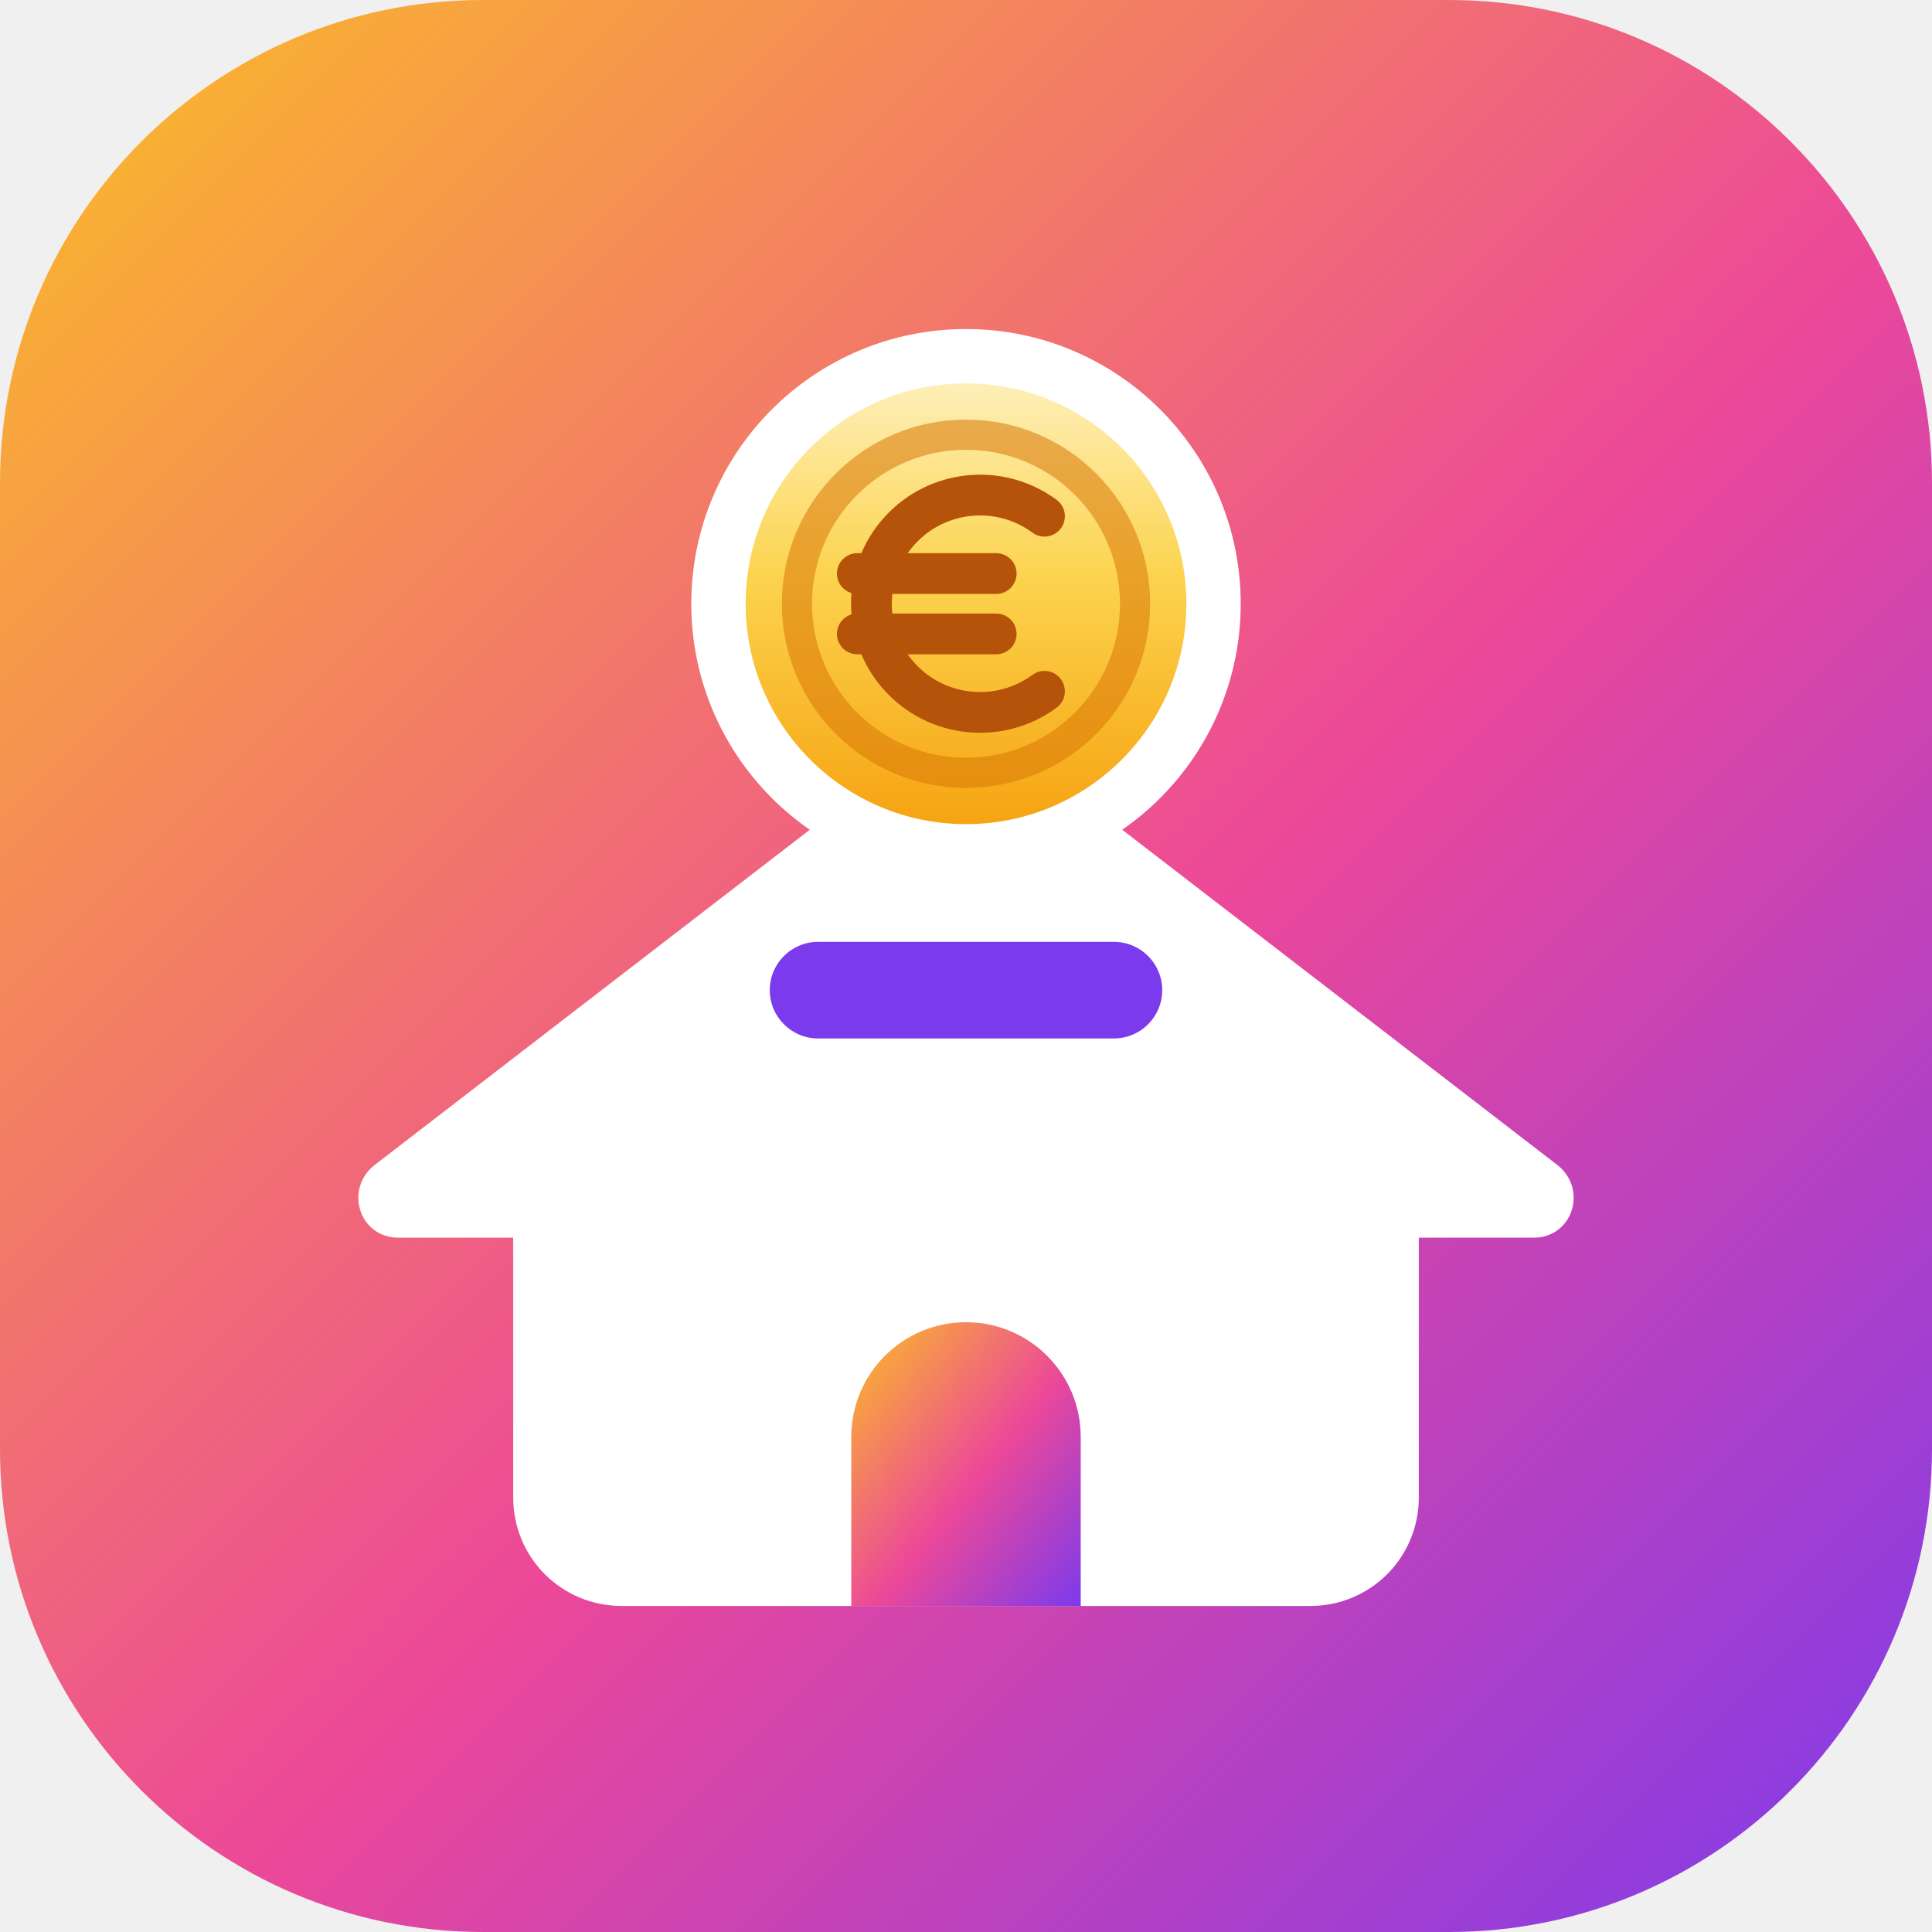
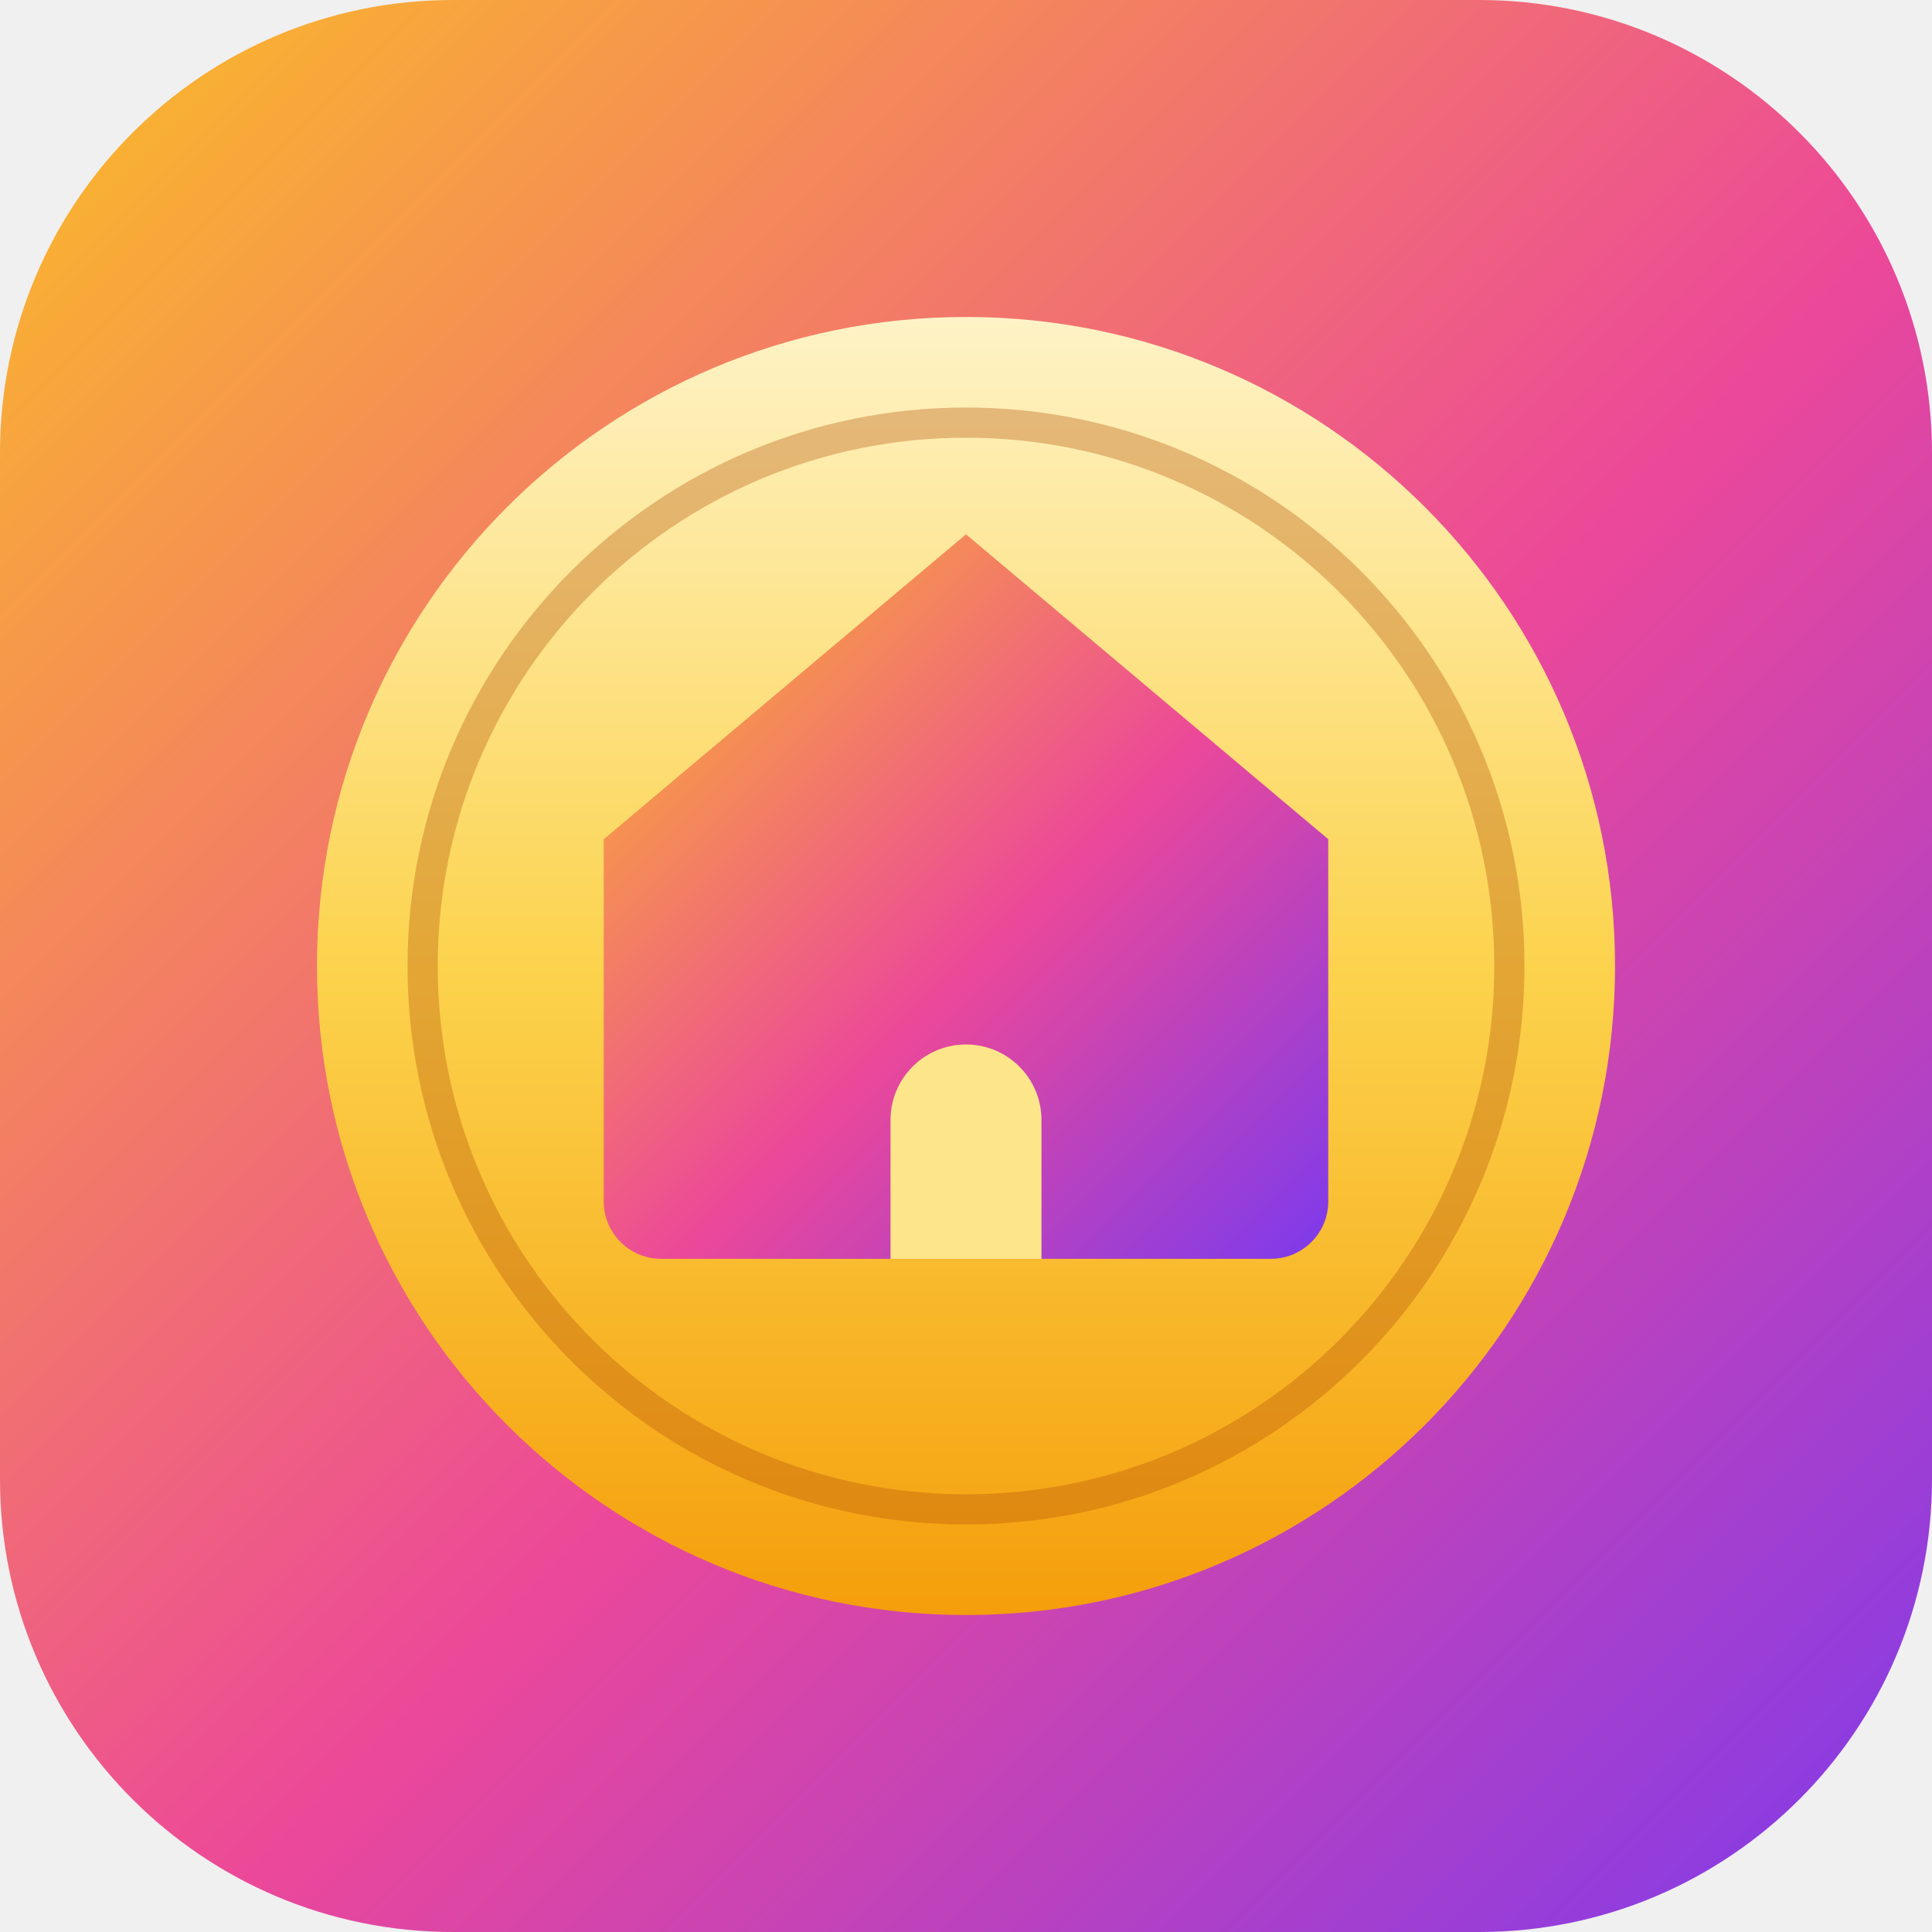
<svg xmlns="http://www.w3.org/2000/svg" viewBox="0 0 64 64" role="img" aria-label="HomeCoin">
  <defs>
    <linearGradient id="hc-bg" x1="0" y1="0" x2="1" y2="1">
      <stop offset="0" stop-color="#fbbf24" />
      <stop offset=".55" stop-color="#ec4899" />
      <stop offset="1" stop-color="#7c3aed" />
    </linearGradient>
    <linearGradient id="hc-coin" x1="0" y1="0" x2="0" y2="1">
      <stop offset="0" stop-color="#fef3c7" />
-       <stop offset=".45" stop-color="#fcd34d" />
+       <stop offset=".5" stop-color="#fcd34d" />
      <stop offset="1" stop-color="#f59e0b" />
    </linearGradient>
  </defs>
-   <rect width="64" height="64" rx="16" fill="url(#hc-bg)" />
-   <path d="M32 23.5 12.4 38.6c-1 .8-.5 2.4.8 2.4H17v8.6c0 2 1.6 3.6 3.6 3.6h22.8c2 0 3.6-1.6 3.6-3.6V41h3.8c1.3 0 1.8-1.6.8-2.4z" fill="#fff" />
-   <rect x="25.5" y="31.2" width="13" height="3.2" rx="1.6" fill="#7c3aed" />
-   <path d="M28.2 53.2v-5.6a3.8 3.8 0 0 1 7.6 0v5.6z" fill="url(#hc-bg)" />
-   <circle cx="32" cy="20" r="8.2" fill="url(#hc-coin)" stroke="#fff" stroke-width="1.8" />
-   <circle cx="32" cy="20" r="5.6" fill="none" stroke="#d97706" stroke-opacity=".55" stroke-width="1" />
-   <path d="M34.6 17.1a3.6 3.6 0 1 0 0 5.8M28.4 19h4.6M28.4 21h4.6" fill="none" stroke="#b45309" stroke-width="1.35" stroke-linecap="round" />
+   <rect width="64" height="64" rx="15" fill="url(#hc-bg)" />
+   <circle cx="32" cy="32" r="21.5" fill="url(#hc-coin)" />
+   <circle cx="32" cy="32" r="18" fill="none" stroke="#b45309" stroke-opacity=".35" stroke-width="1" />
+   <path d="M32 17.7 44 27.8v12a1.9 1.9 0 0 1-1.9 1.9H21.9a1.9 1.9 0 0 1-1.9-1.9v-12z" fill="url(#hc-bg)" />
+   <path d="M29.5 41.7v-4.6a2.5 2.5 0 0 1 5 0v4.6z" fill="#fde68a" />
</svg>
